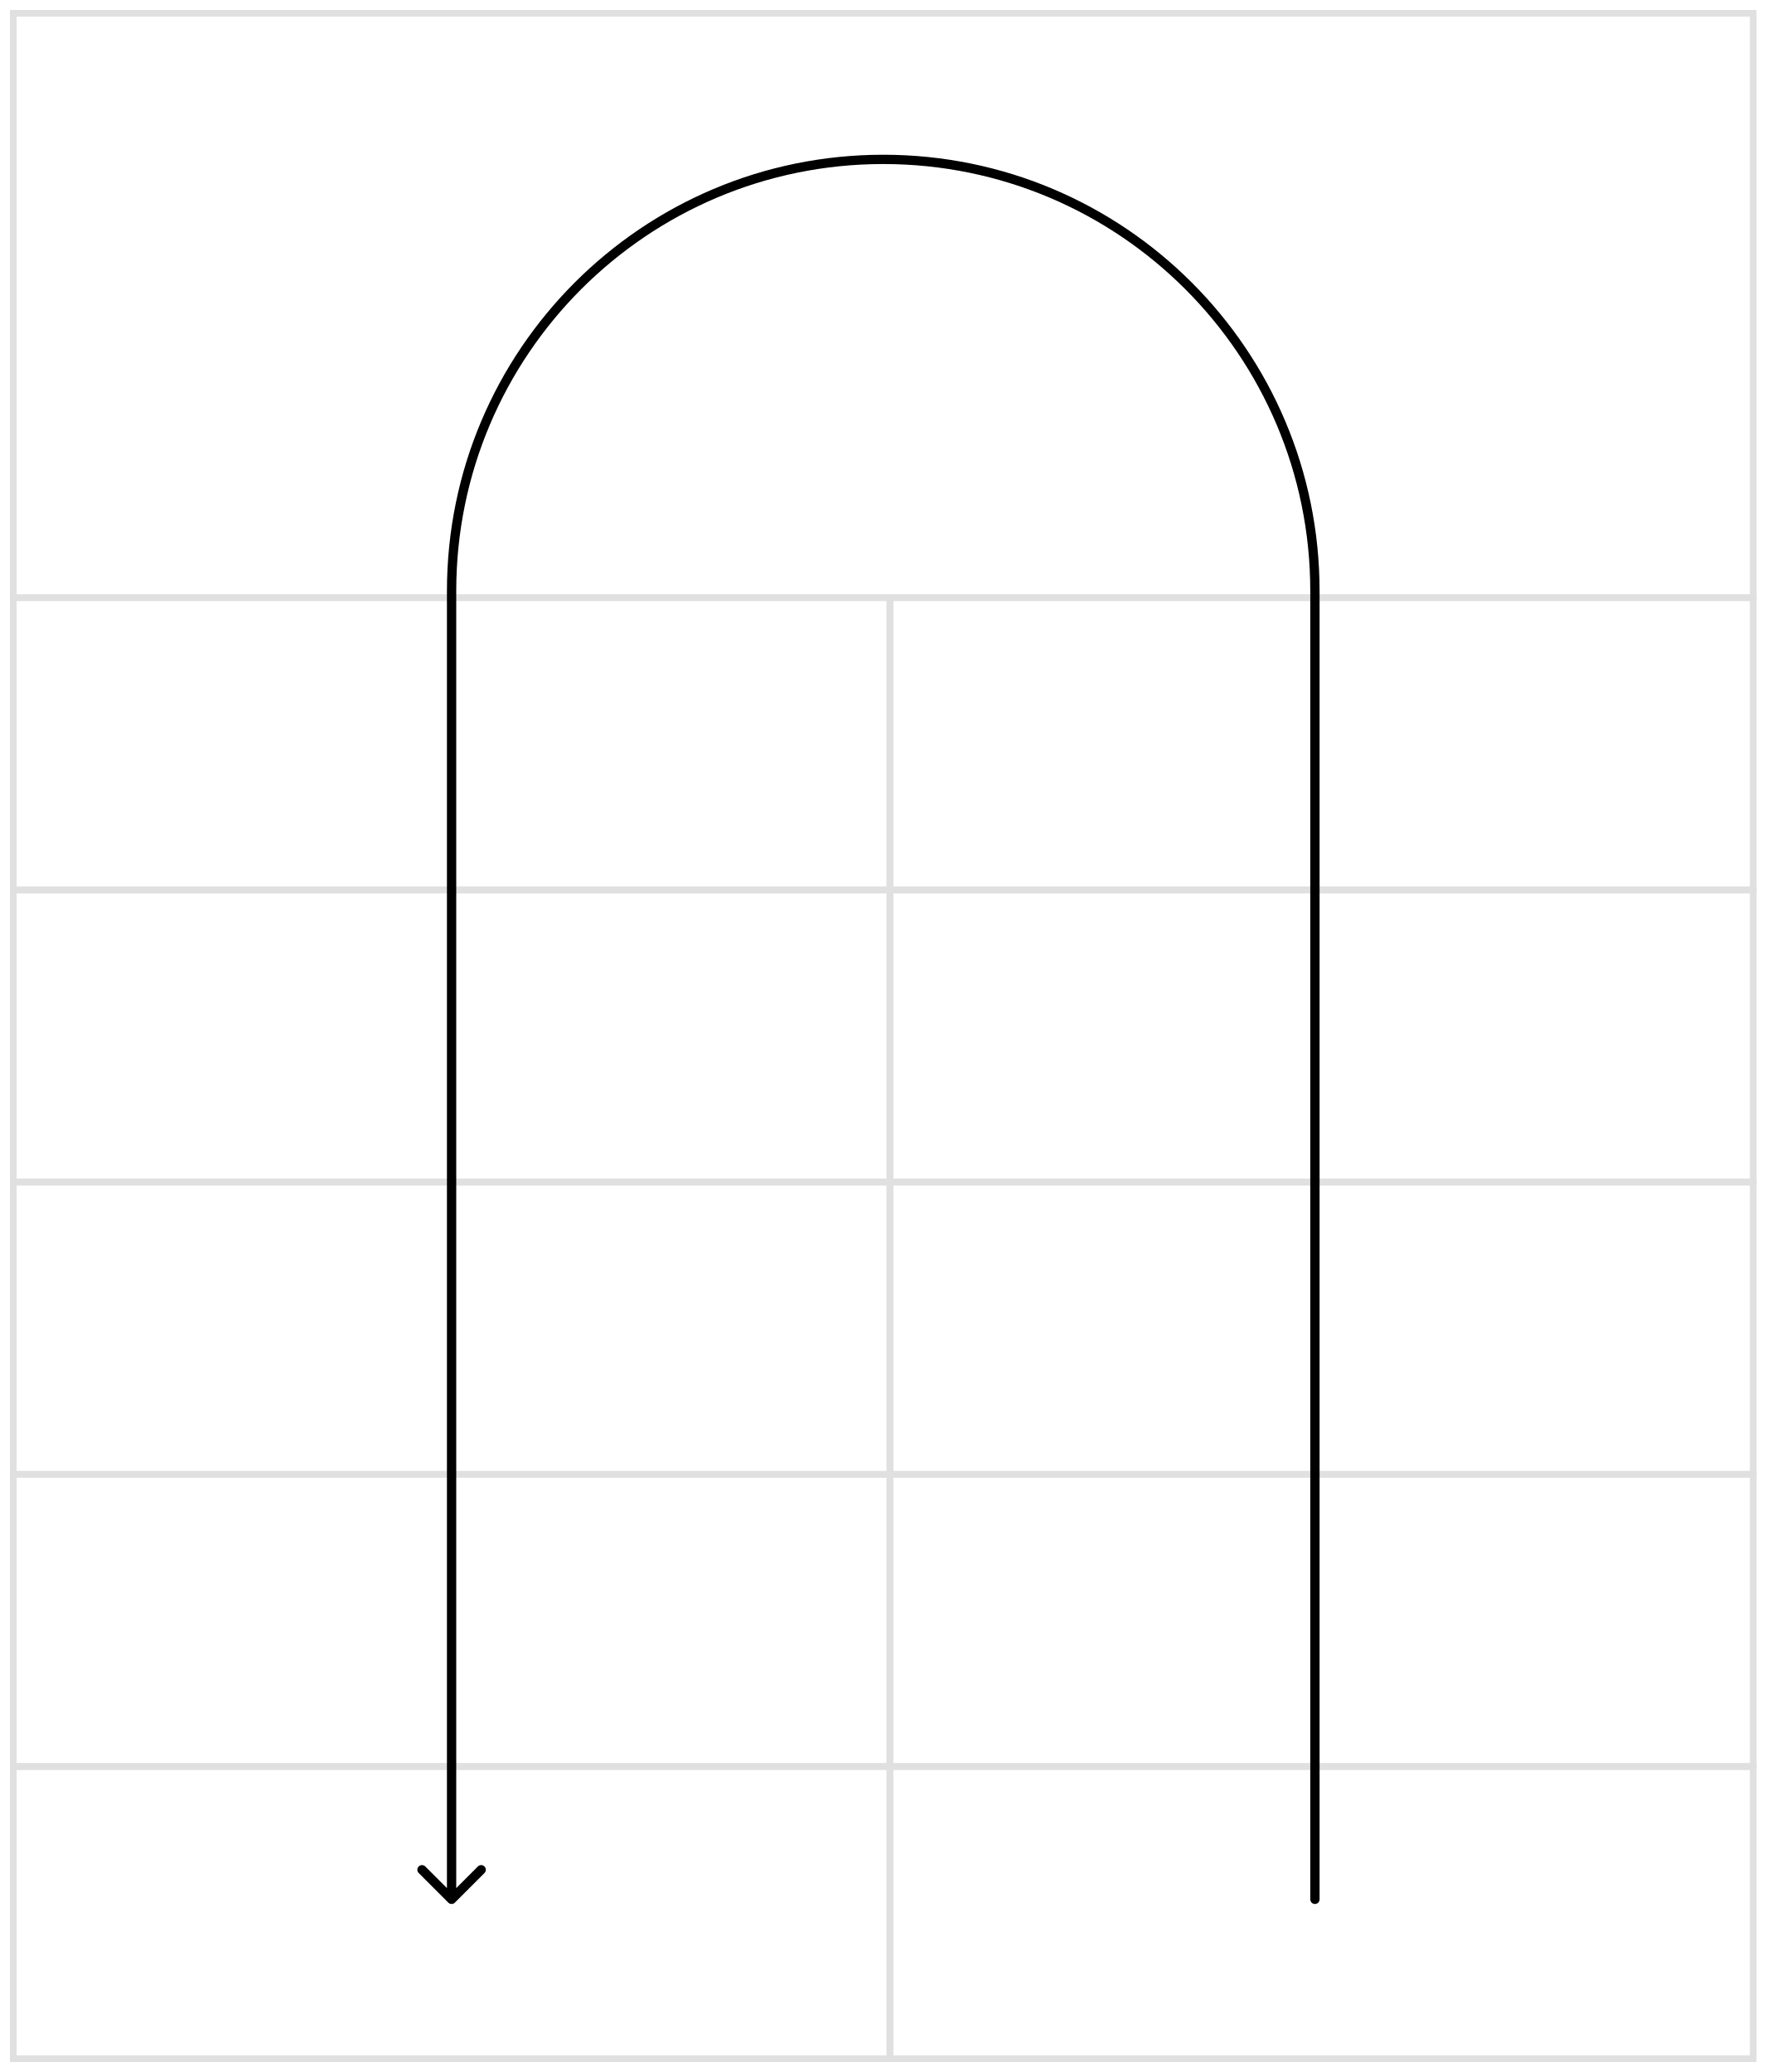
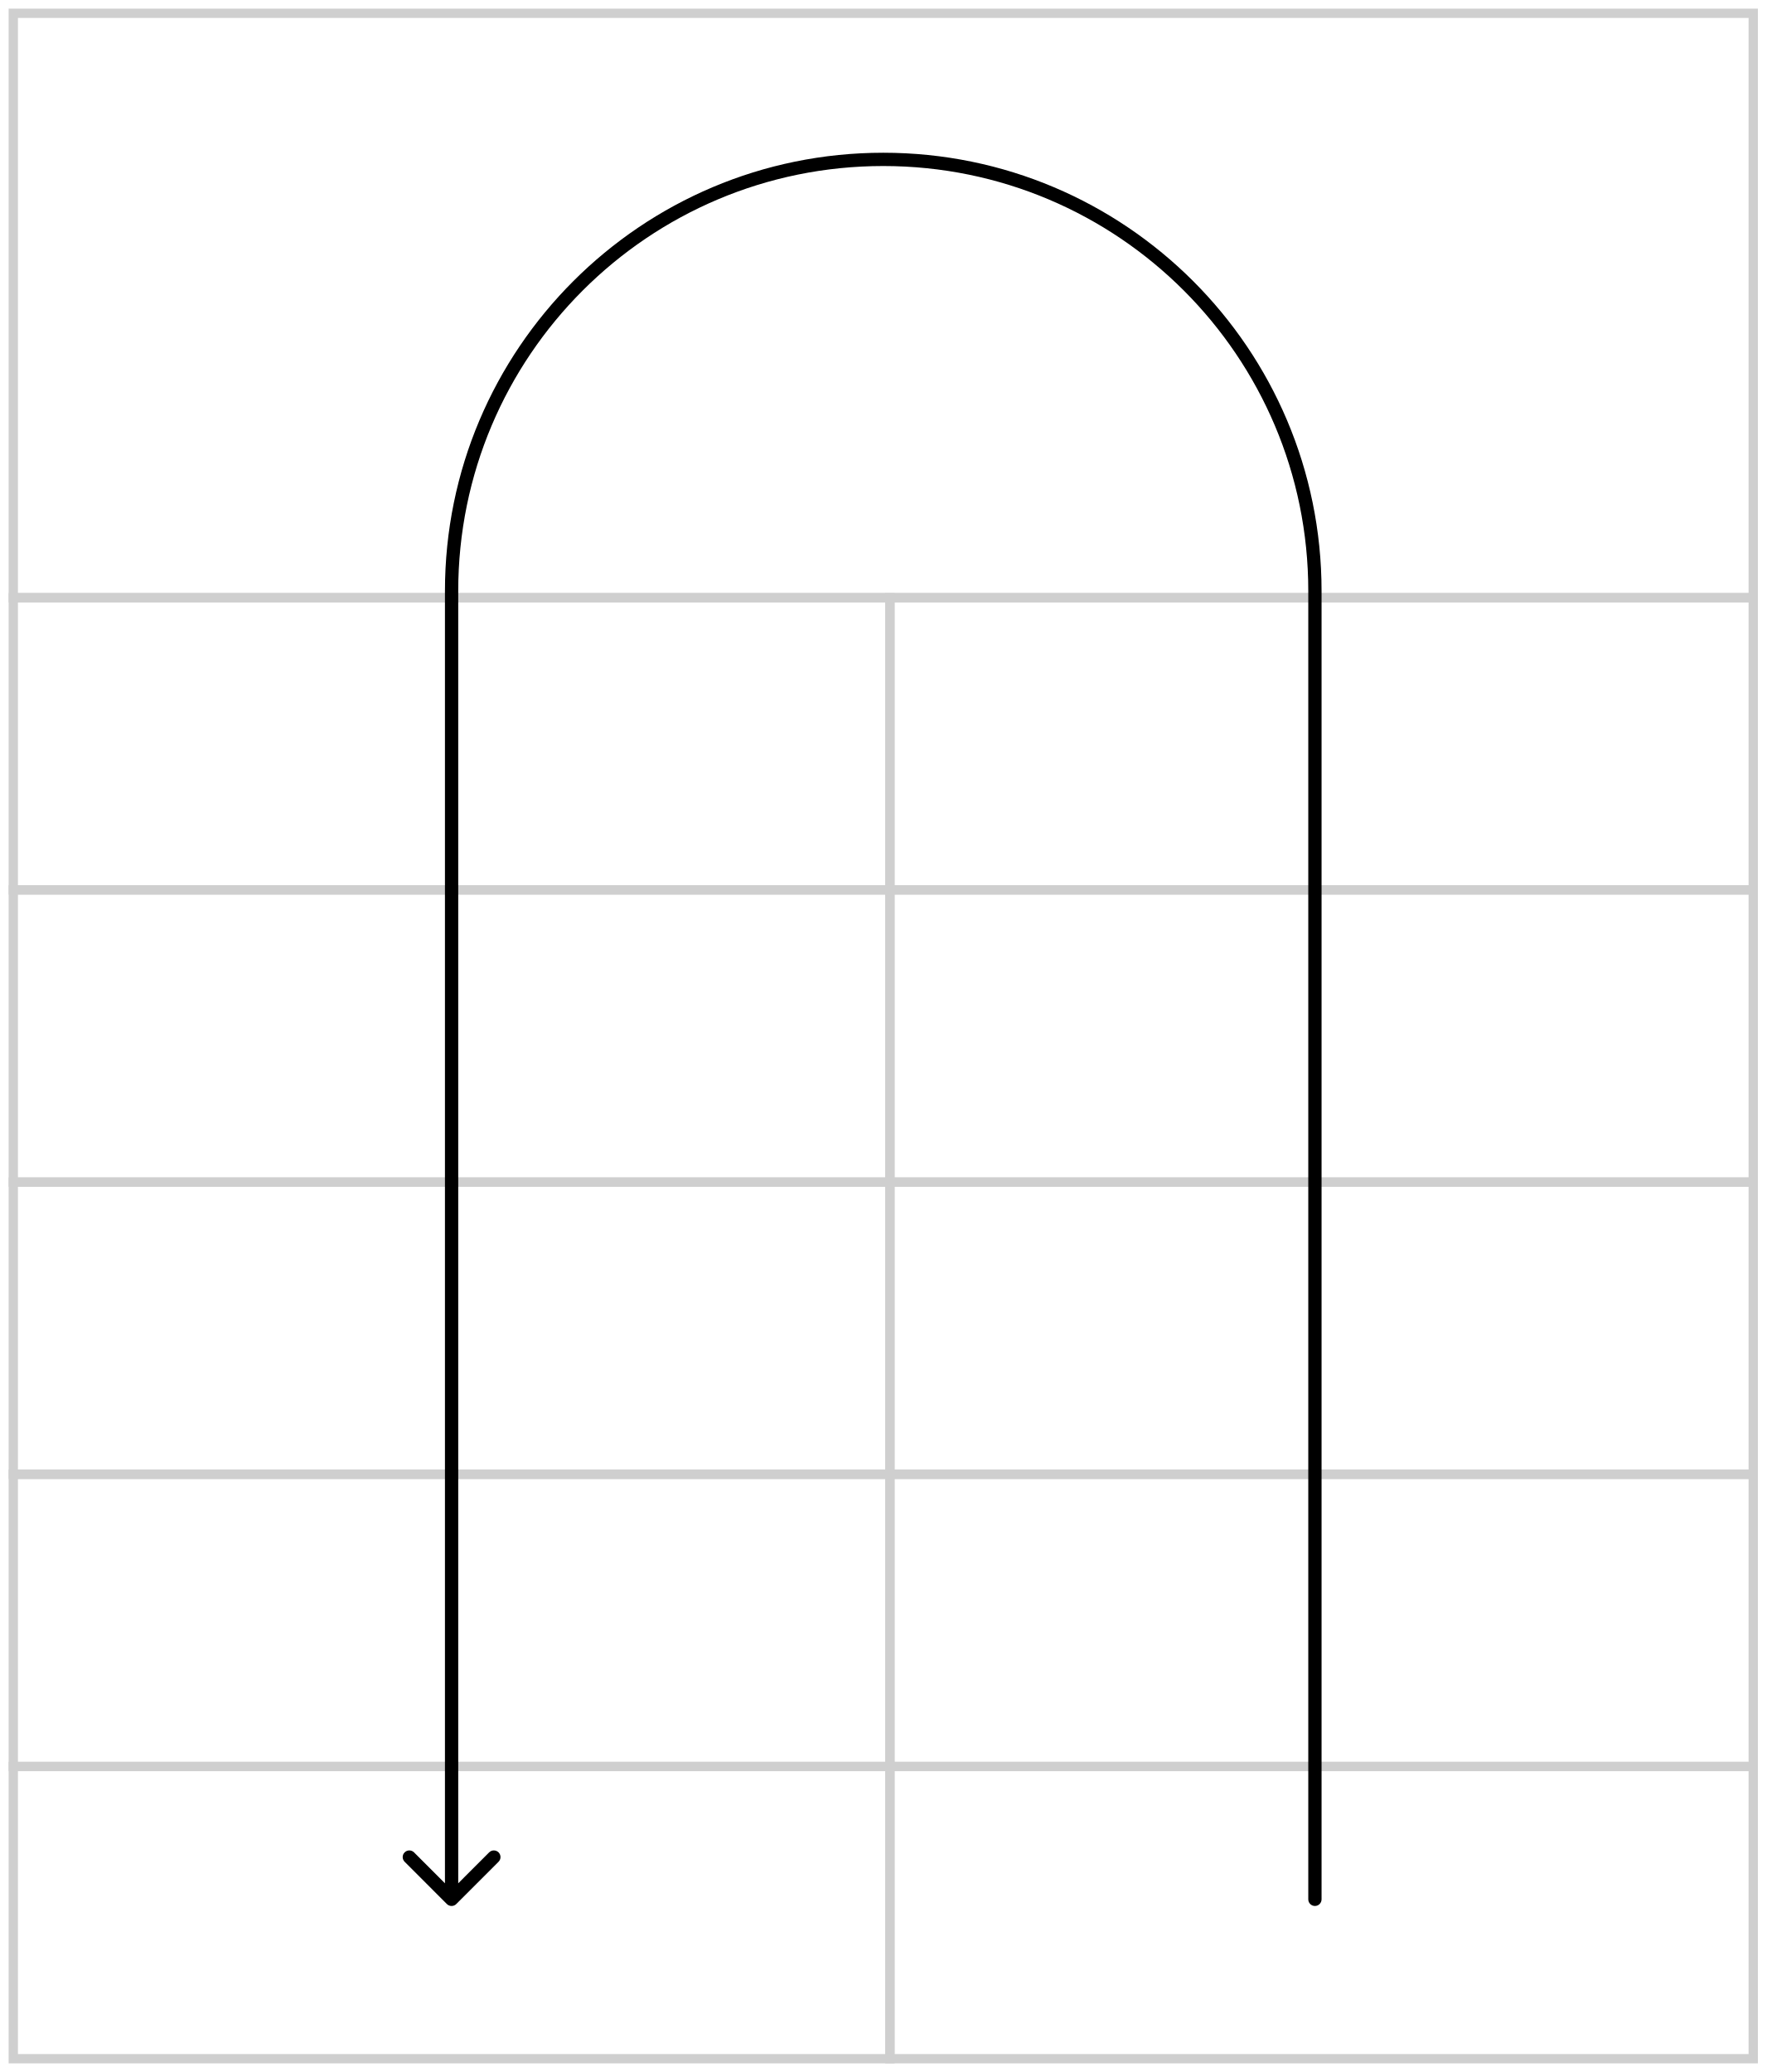
<svg xmlns="http://www.w3.org/2000/svg" width="133" height="156" viewBox="0 0 133 156" fill="none">
-   <rect x="67" y="45" width="65" height="22" stroke="#E0E0E0" stroke-width="0.5" />
-   <rect x="1" y="45" width="66" height="22" stroke="#E0E0E0" stroke-width="0.5" />
-   <rect x="1" y="1" width="131" height="44" stroke="#E0E0E0" stroke-width="0.5" />
-   <rect x="67" y="67" width="65" height="22" stroke="#E0E0E0" stroke-width="0.5" />
-   <rect x="1" y="67" width="66" height="22" stroke="#E0E0E0" stroke-width="0.5" />
-   <rect x="67" y="89" width="65" height="22" stroke="#E0E0E0" stroke-width="0.5" />
-   <rect x="1" y="89" width="66" height="22" stroke="#E0E0E0" stroke-width="0.5" />
-   <rect x="67" y="111" width="65" height="22" stroke="#E0E0E0" stroke-width="0.5" />
-   <rect x="1" y="111" width="66" height="22" stroke="#E0E0E0" stroke-width="0.5" />
-   <rect x="67" y="133" width="65" height="22" stroke="#E0E0E0" stroke-width="0.5" />
-   <rect x="1" y="133" width="66" height="22" stroke="#E0E0E0" stroke-width="0.5" />
-   <path d="M98.65 143C98.65 143.193 98.807 143.35 99 143.35C99.193 143.35 99.35 143.193 99.35 143H98.65ZM33.752 143.247C33.889 143.384 34.111 143.384 34.248 143.247L36.475 141.02C36.612 140.883 36.612 140.662 36.475 140.525C36.338 140.388 36.117 140.388 35.98 140.525L34 142.505L32.02 140.525C31.883 140.388 31.662 140.388 31.525 140.525C31.388 140.662 31.388 140.883 31.525 141.02L33.752 143.247ZM99 143H99.35V44.5H99H98.65V143H99ZM34 44.5H33.65V143H34H34.35V44.5H34ZM66.5 12V11.65C48.357 11.65 33.65 26.357 33.65 44.5H34H34.35C34.35 26.744 48.744 12.35 66.5 12.35V12ZM99 44.5H99.35C99.35 26.357 84.643 11.65 66.5 11.65V12V12.35C84.256 12.35 98.65 26.744 98.65 44.5H99Z" fill="black" />
+   <rect x="67" y="45" width="65" height="22" stroke="#CFCFCF" stroke-width="0.7" />
+   <rect x="1" y="45" width="66" height="22" stroke="#CFCFCF" stroke-width="0.7" />
+   <rect x="1" y="1" width="131" height="44" stroke="#CFCFCF" stroke-width="0.7" />
+   <rect x="67" y="67" width="65" height="22" stroke="#CFCFCF" stroke-width="0.7" />
+   <rect x="1" y="67" width="66" height="22" stroke="#CFCFCF" stroke-width="0.7" />
+   <rect x="67" y="89" width="65" height="22" stroke="#CFCFCF" stroke-width="0.7" />
+   <rect x="1" y="89" width="66" height="22" stroke="#CFCFCF" stroke-width="0.7" />
+   <rect x="67" y="111" width="65" height="22" stroke="#CFCFCF" stroke-width="0.7" />
+   <rect x="1" y="111" width="66" height="22" stroke="#CFCFCF" stroke-width="0.7" />
+   <rect x="67" y="133" width="65" height="22" stroke="#CFCFCF" stroke-width="0.7" />
+   <rect x="1" y="133" width="66" height="22" stroke="#CFCFCF" stroke-width="0.7" />
+   <path d="M98.5 143C98.5 143.276 98.724 143.5 99 143.5C99.276 143.5 99.5 143.276 99.5 143H98.5ZM33.646 143.354C33.842 143.549 34.158 143.549 34.354 143.354L37.535 140.172C37.731 139.976 37.731 139.66 37.535 139.464C37.34 139.269 37.024 139.269 36.828 139.464L34 142.293L31.172 139.464C30.976 139.269 30.66 139.269 30.465 139.464C30.269 139.66 30.269 139.976 30.465 140.172L33.646 143.354ZM99 143H99.5V44.5H99H98.5V143H99ZM34 44.5H33.5V143H34H34.5V44.5H34ZM66.5 12V11.5C48.275 11.5 33.5 26.275 33.5 44.5H34H34.5C34.5 26.827 48.827 12.5 66.5 12.5V12ZM99 44.5H99.5C99.5 26.275 84.725 11.5 66.5 11.5V12V12.5C84.173 12.5 98.5 26.827 98.5 44.5H99Z" fill="black" />
</svg>
